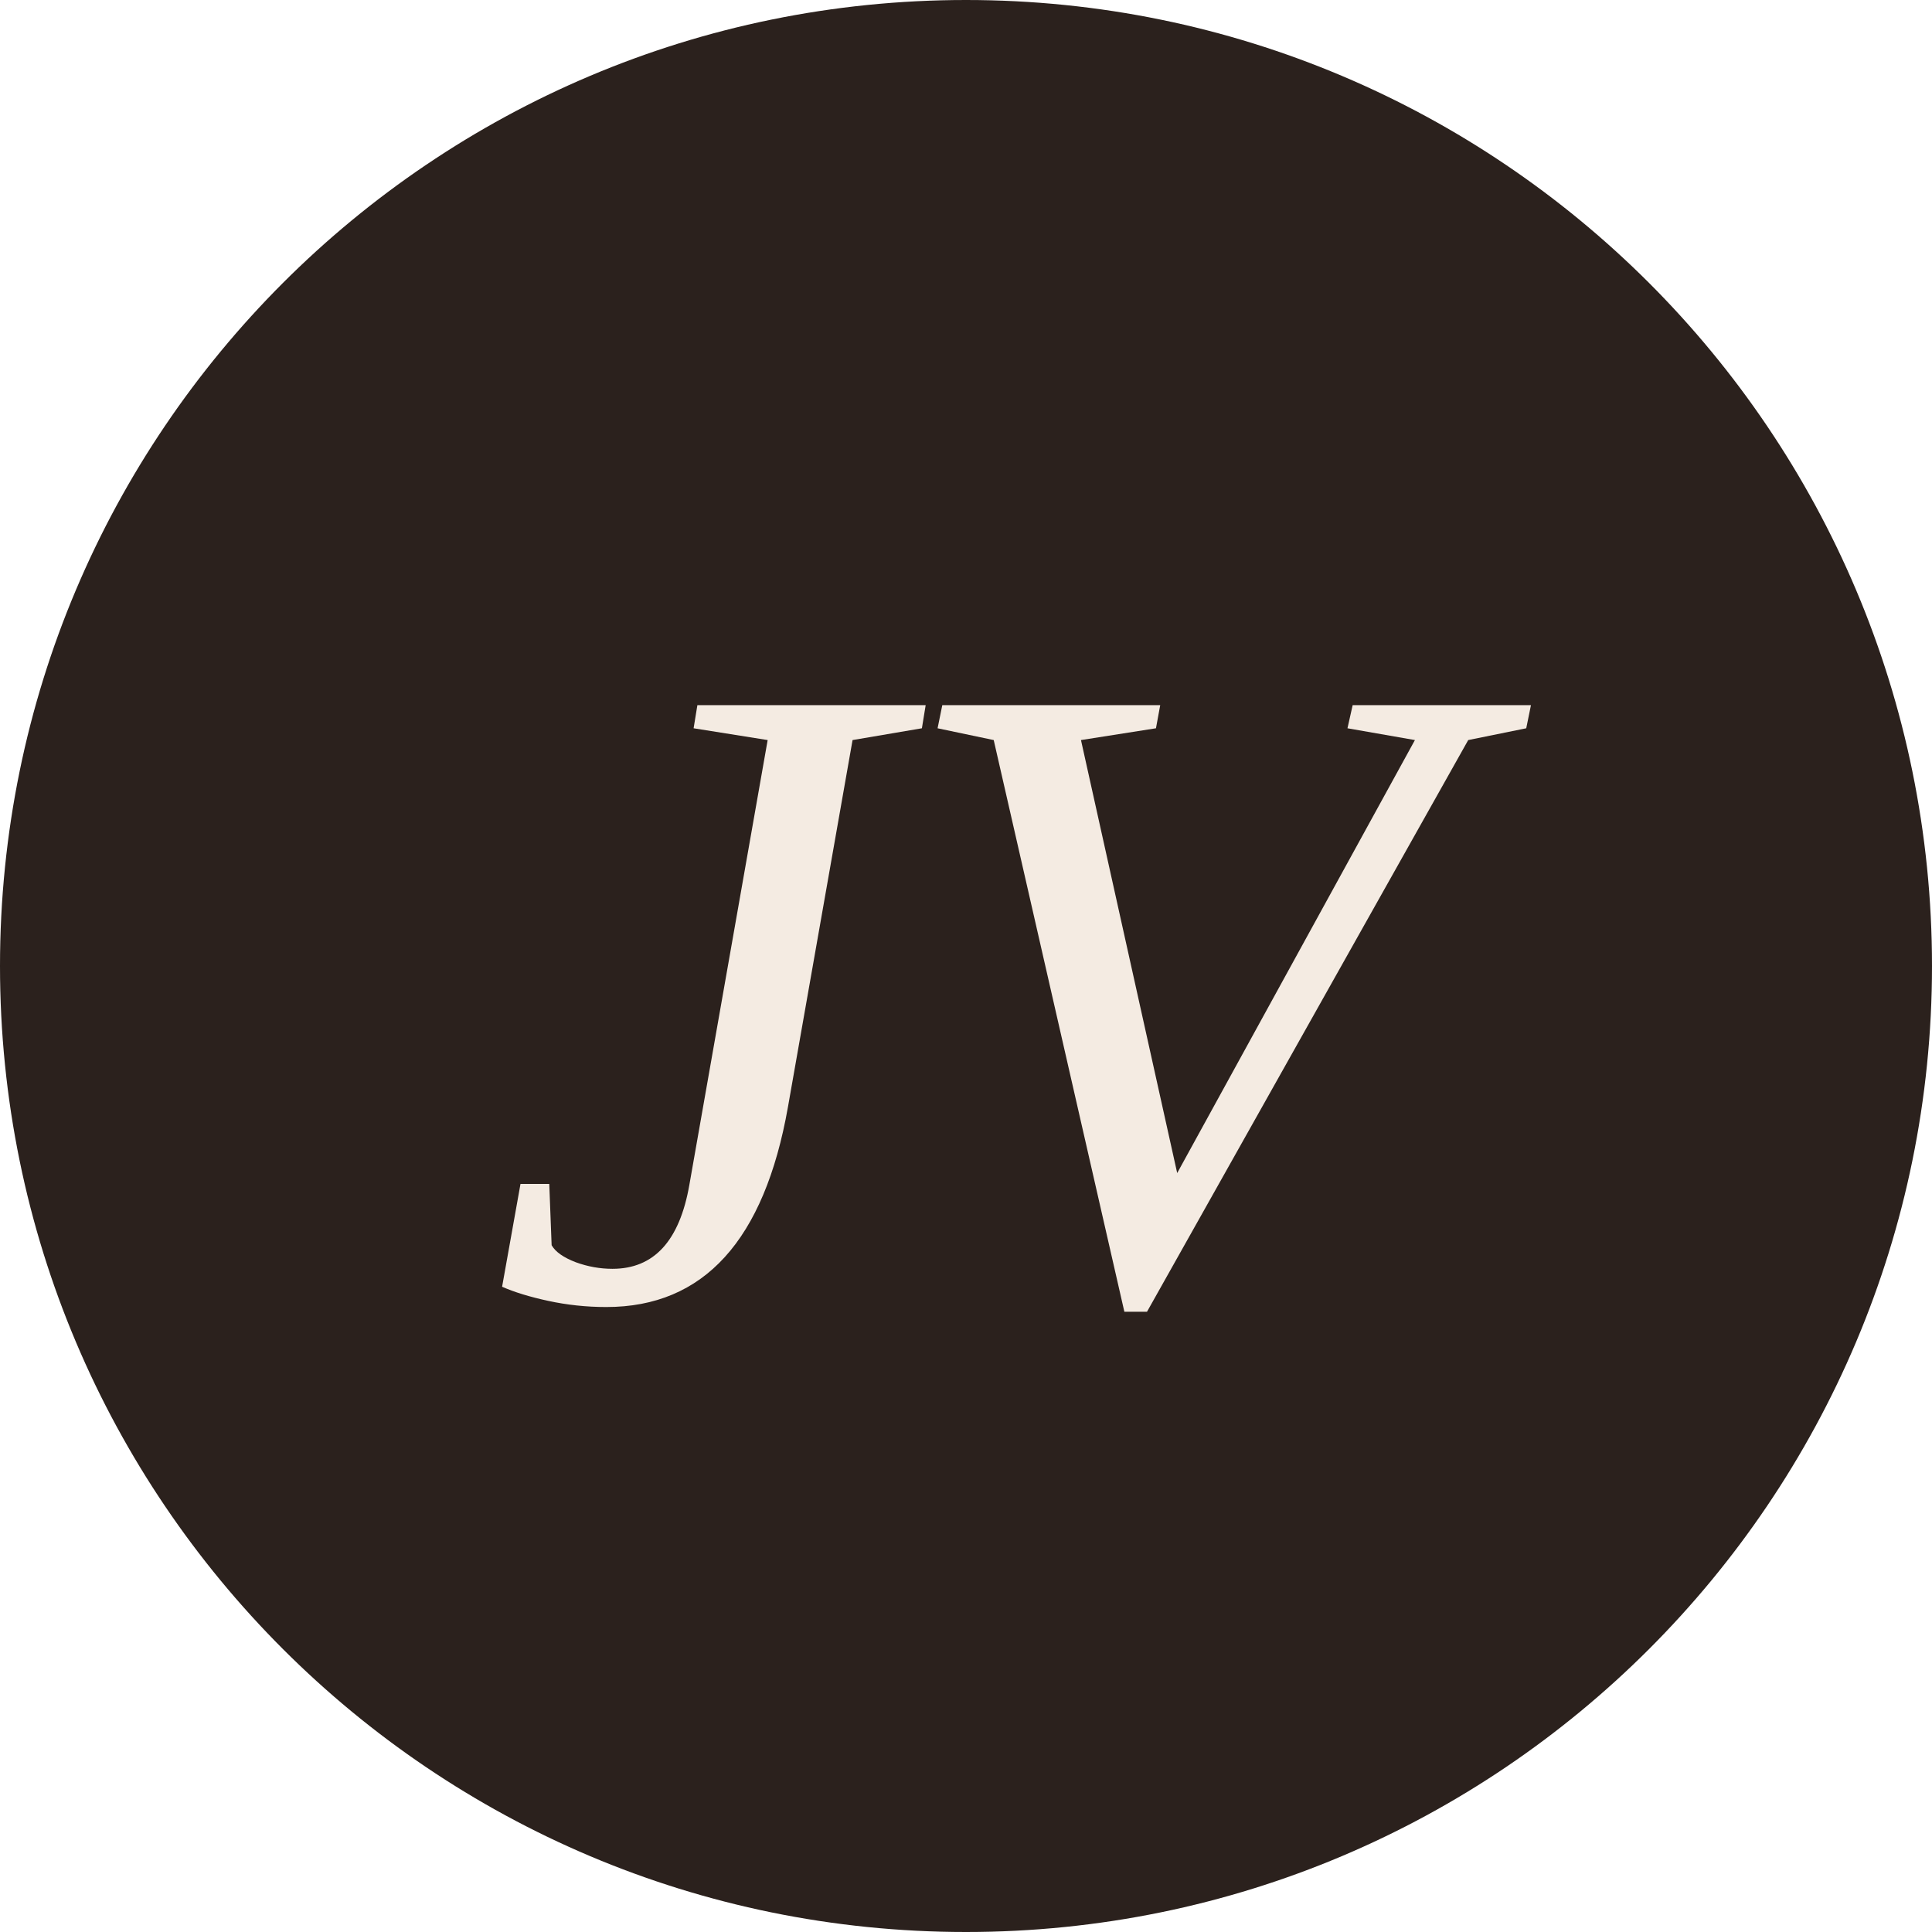
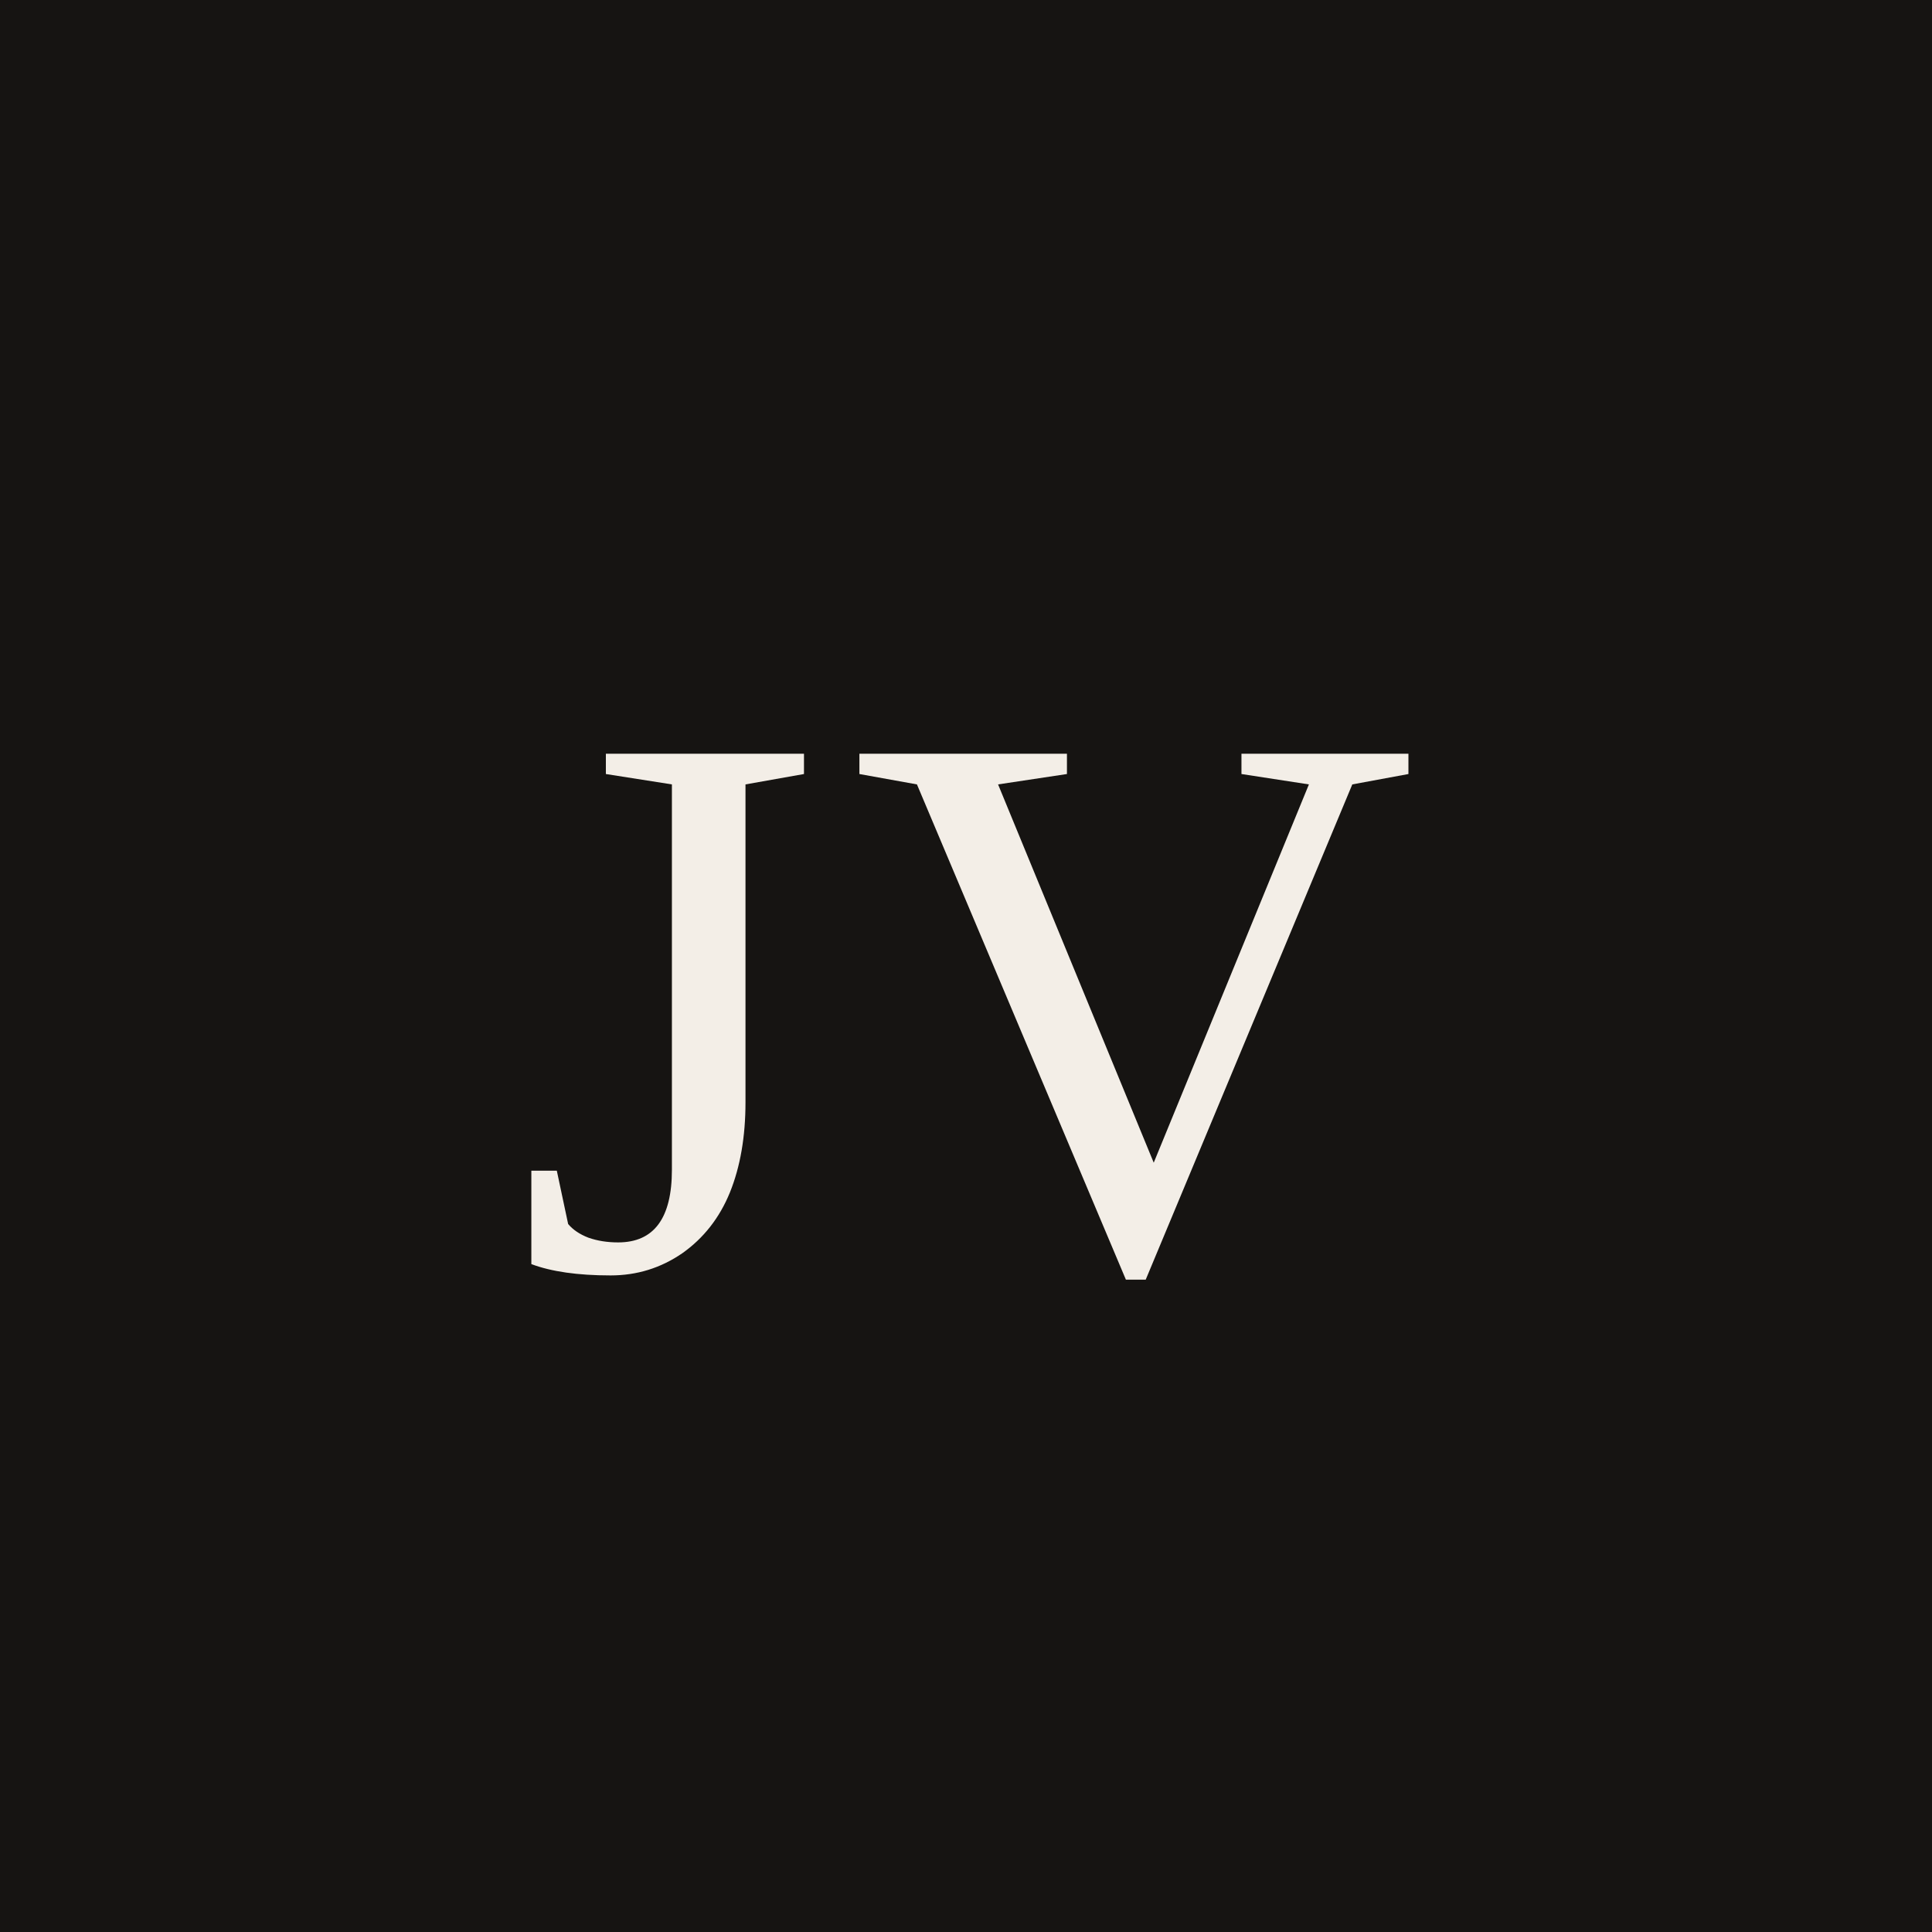
<svg xmlns="http://www.w3.org/2000/svg" viewBox="0 0 64 64">
-   <rect width="64" height="64" rx="32" fill="#2b211d" />
-   <text x="32" y="43" text-anchor="middle" font-family="Georgia, 'Times New Roman', serif" font-style="italic" font-size="30" fill="#f4ebe2">JV</text>
+   <rect width="64" height="64" fill="#161412" />
+   <text x="32" y="42" text-anchor="middle" font-family="Georgia, 'Times New Roman', serif" font-size="26" letter-spacing="1" fill="#f3eee7">JV</text>
</svg>
